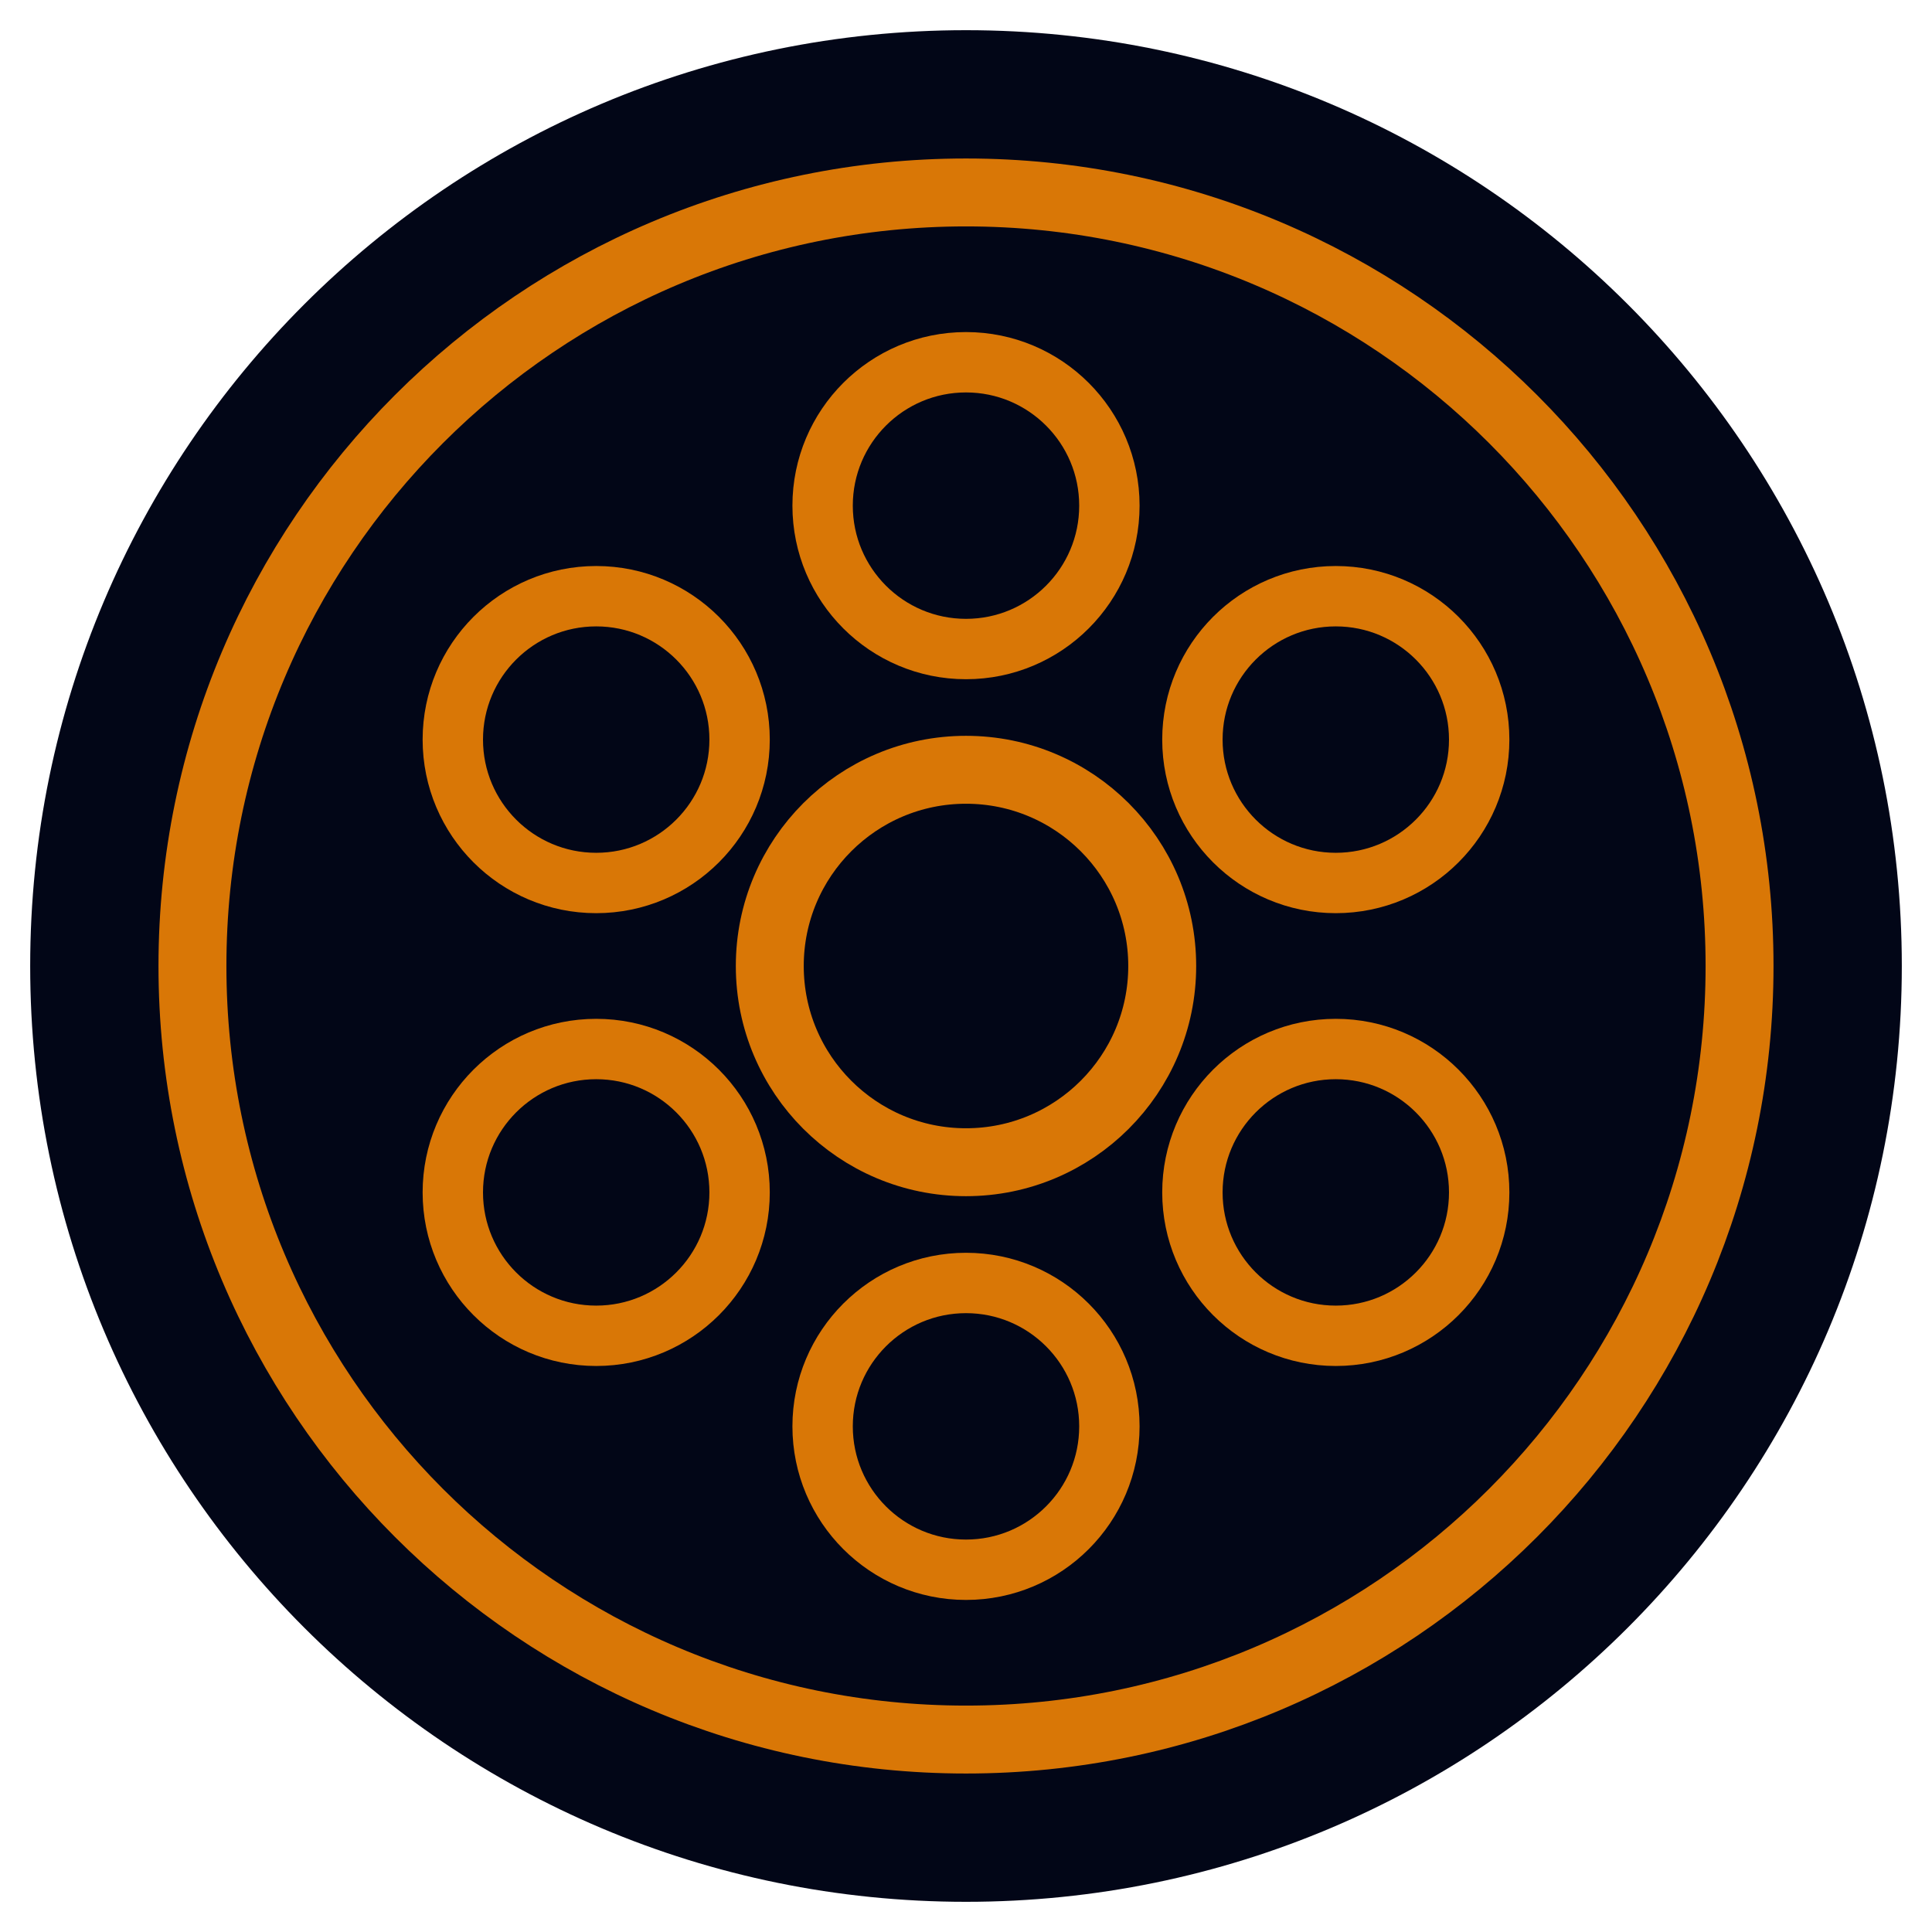
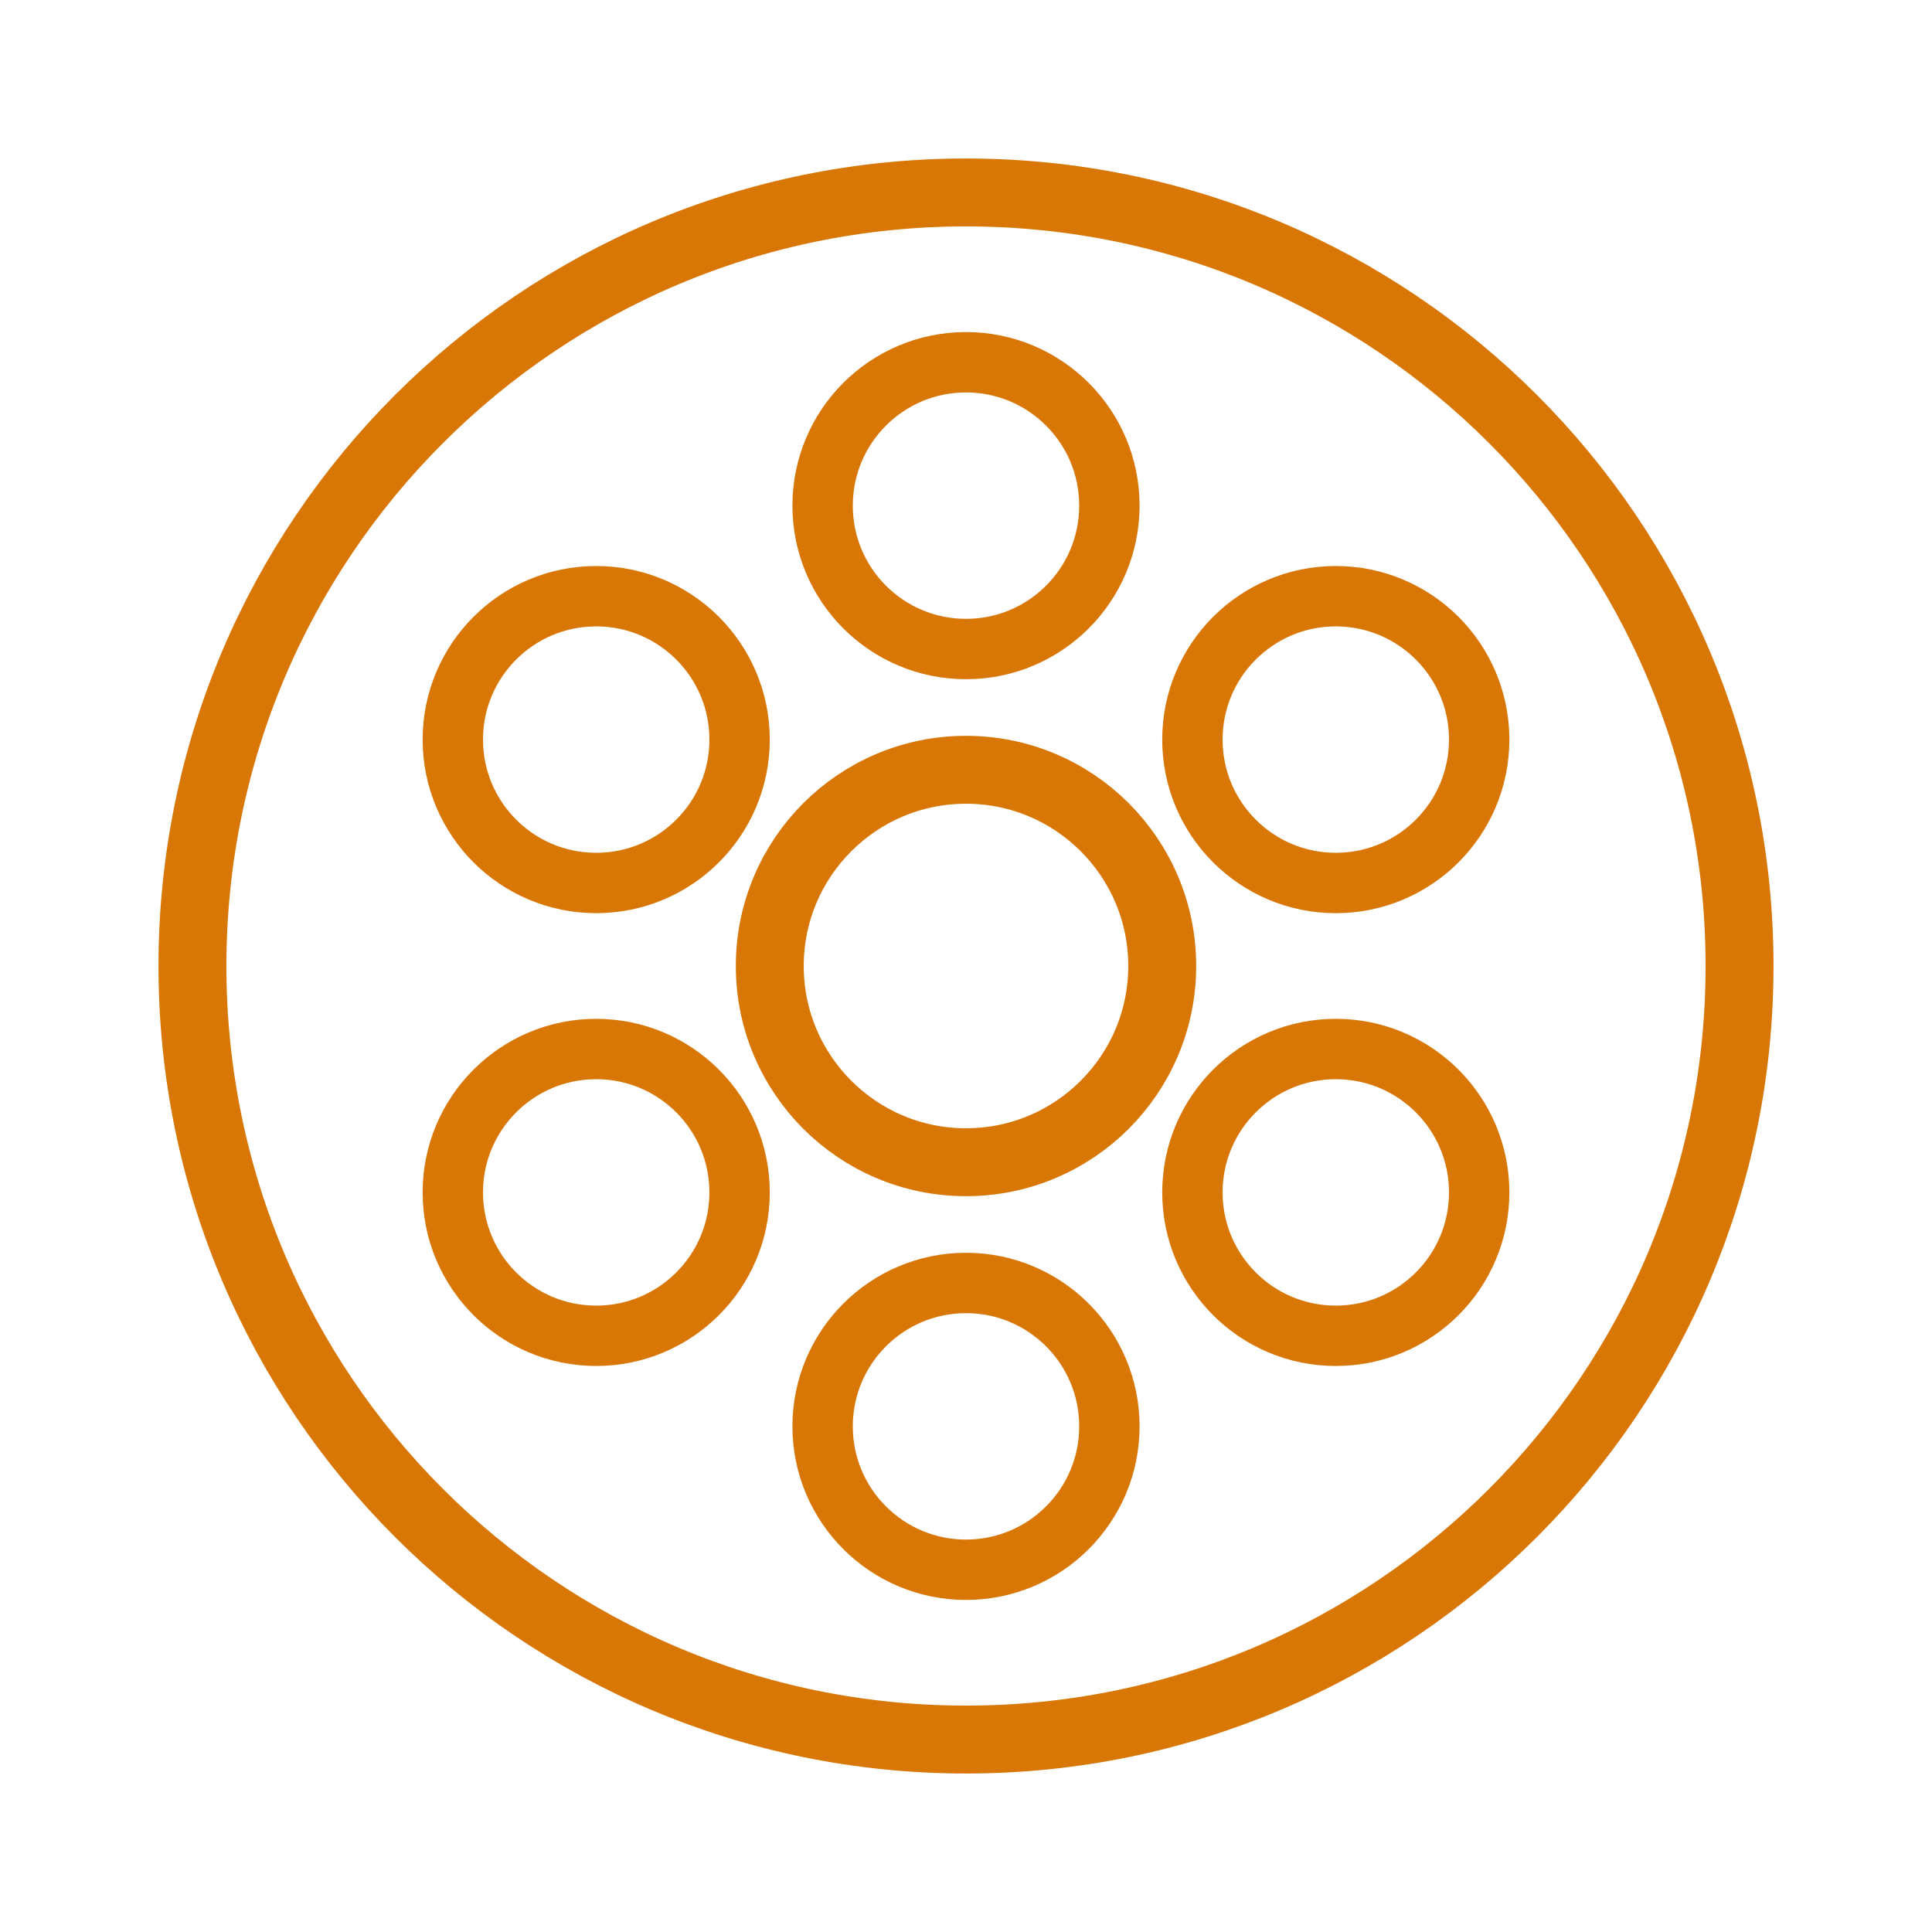
<svg xmlns="http://www.w3.org/2000/svg" viewBox="0 0 512 512">
-   <circle cx="256" cy="256" r="248" fill="#020617" />
  <circle cx="256" cy="256" r="205" fill="none" stroke="#d97706" stroke-width="18" />
  <circle cx="256" cy="256" r="52" fill="none" stroke="#d97706" stroke-width="18" />
  <circle cx="256" cy="134" r="38" fill="none" stroke="#d97706" stroke-width="16" />
  <circle cx="354" cy="196" r="38" fill="none" stroke="#d97706" stroke-width="16" />
  <circle cx="354" cy="316" r="38" fill="none" stroke="#d97706" stroke-width="16" />
  <circle cx="256" cy="378" r="38" fill="none" stroke="#d97706" stroke-width="16" />
  <circle cx="158" cy="316" r="38" fill="none" stroke="#d97706" stroke-width="16" />
  <circle cx="158" cy="196" r="38" fill="none" stroke="#d97706" stroke-width="16" />
</svg>
